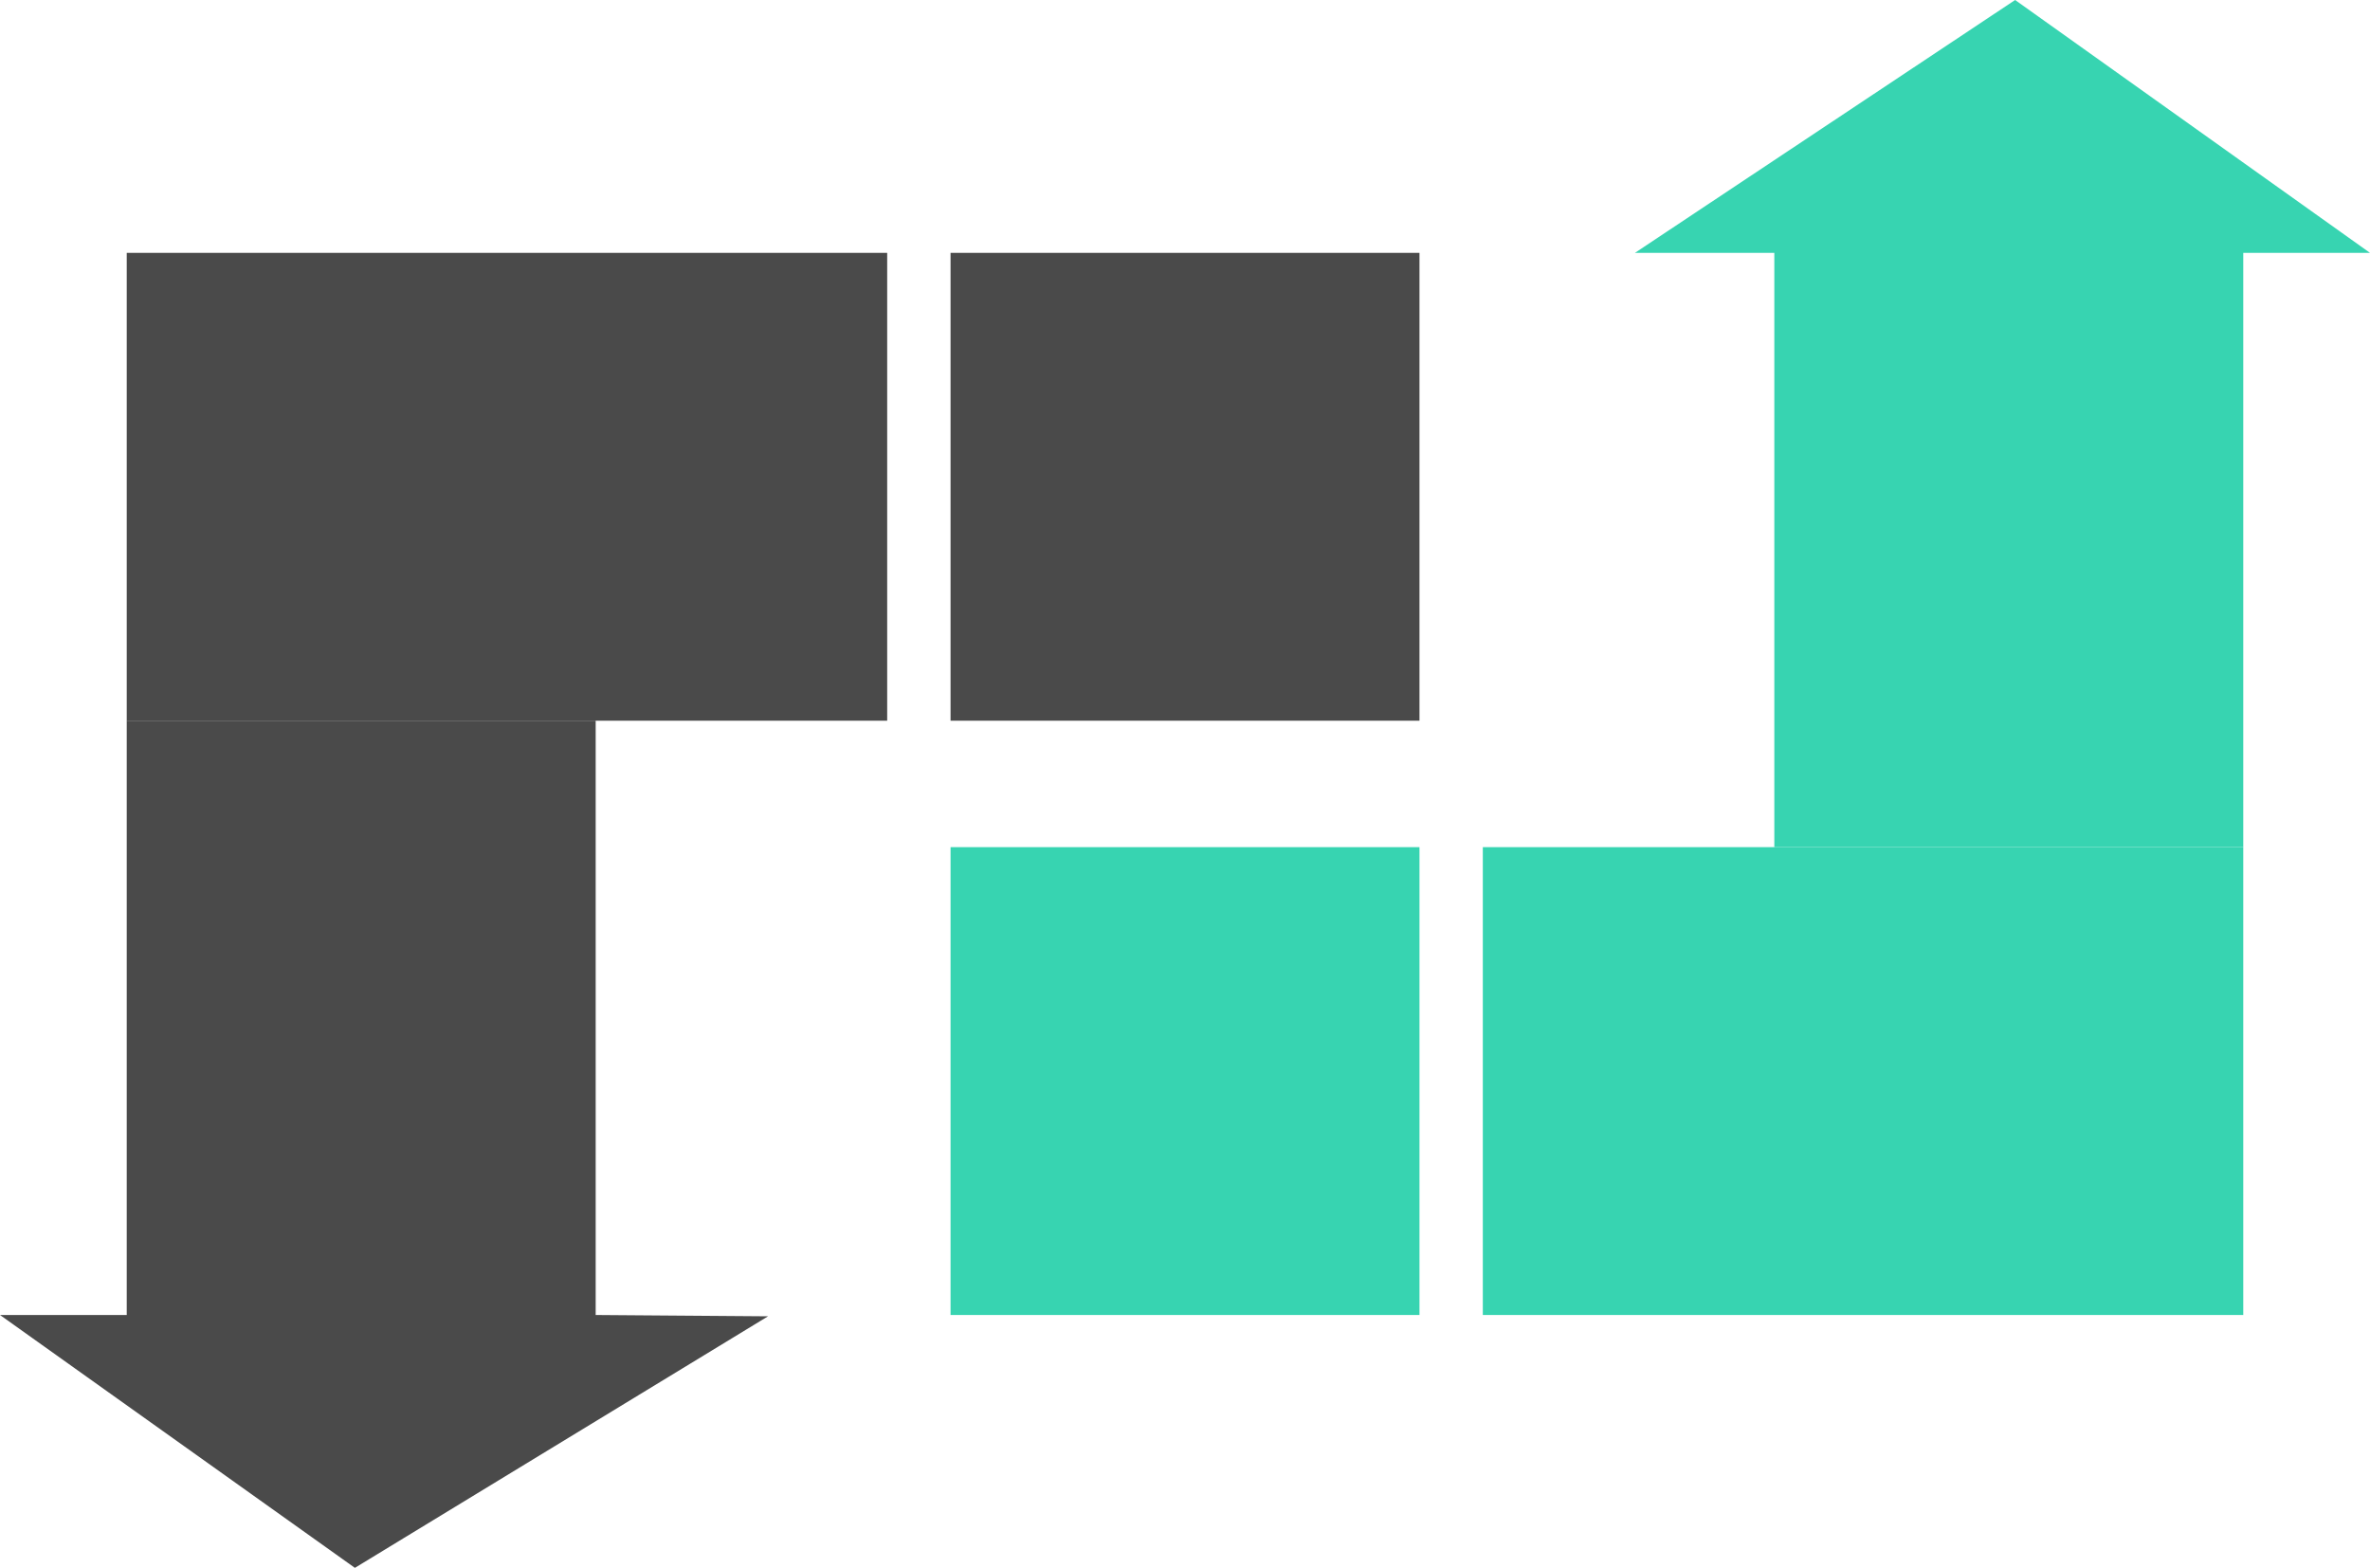
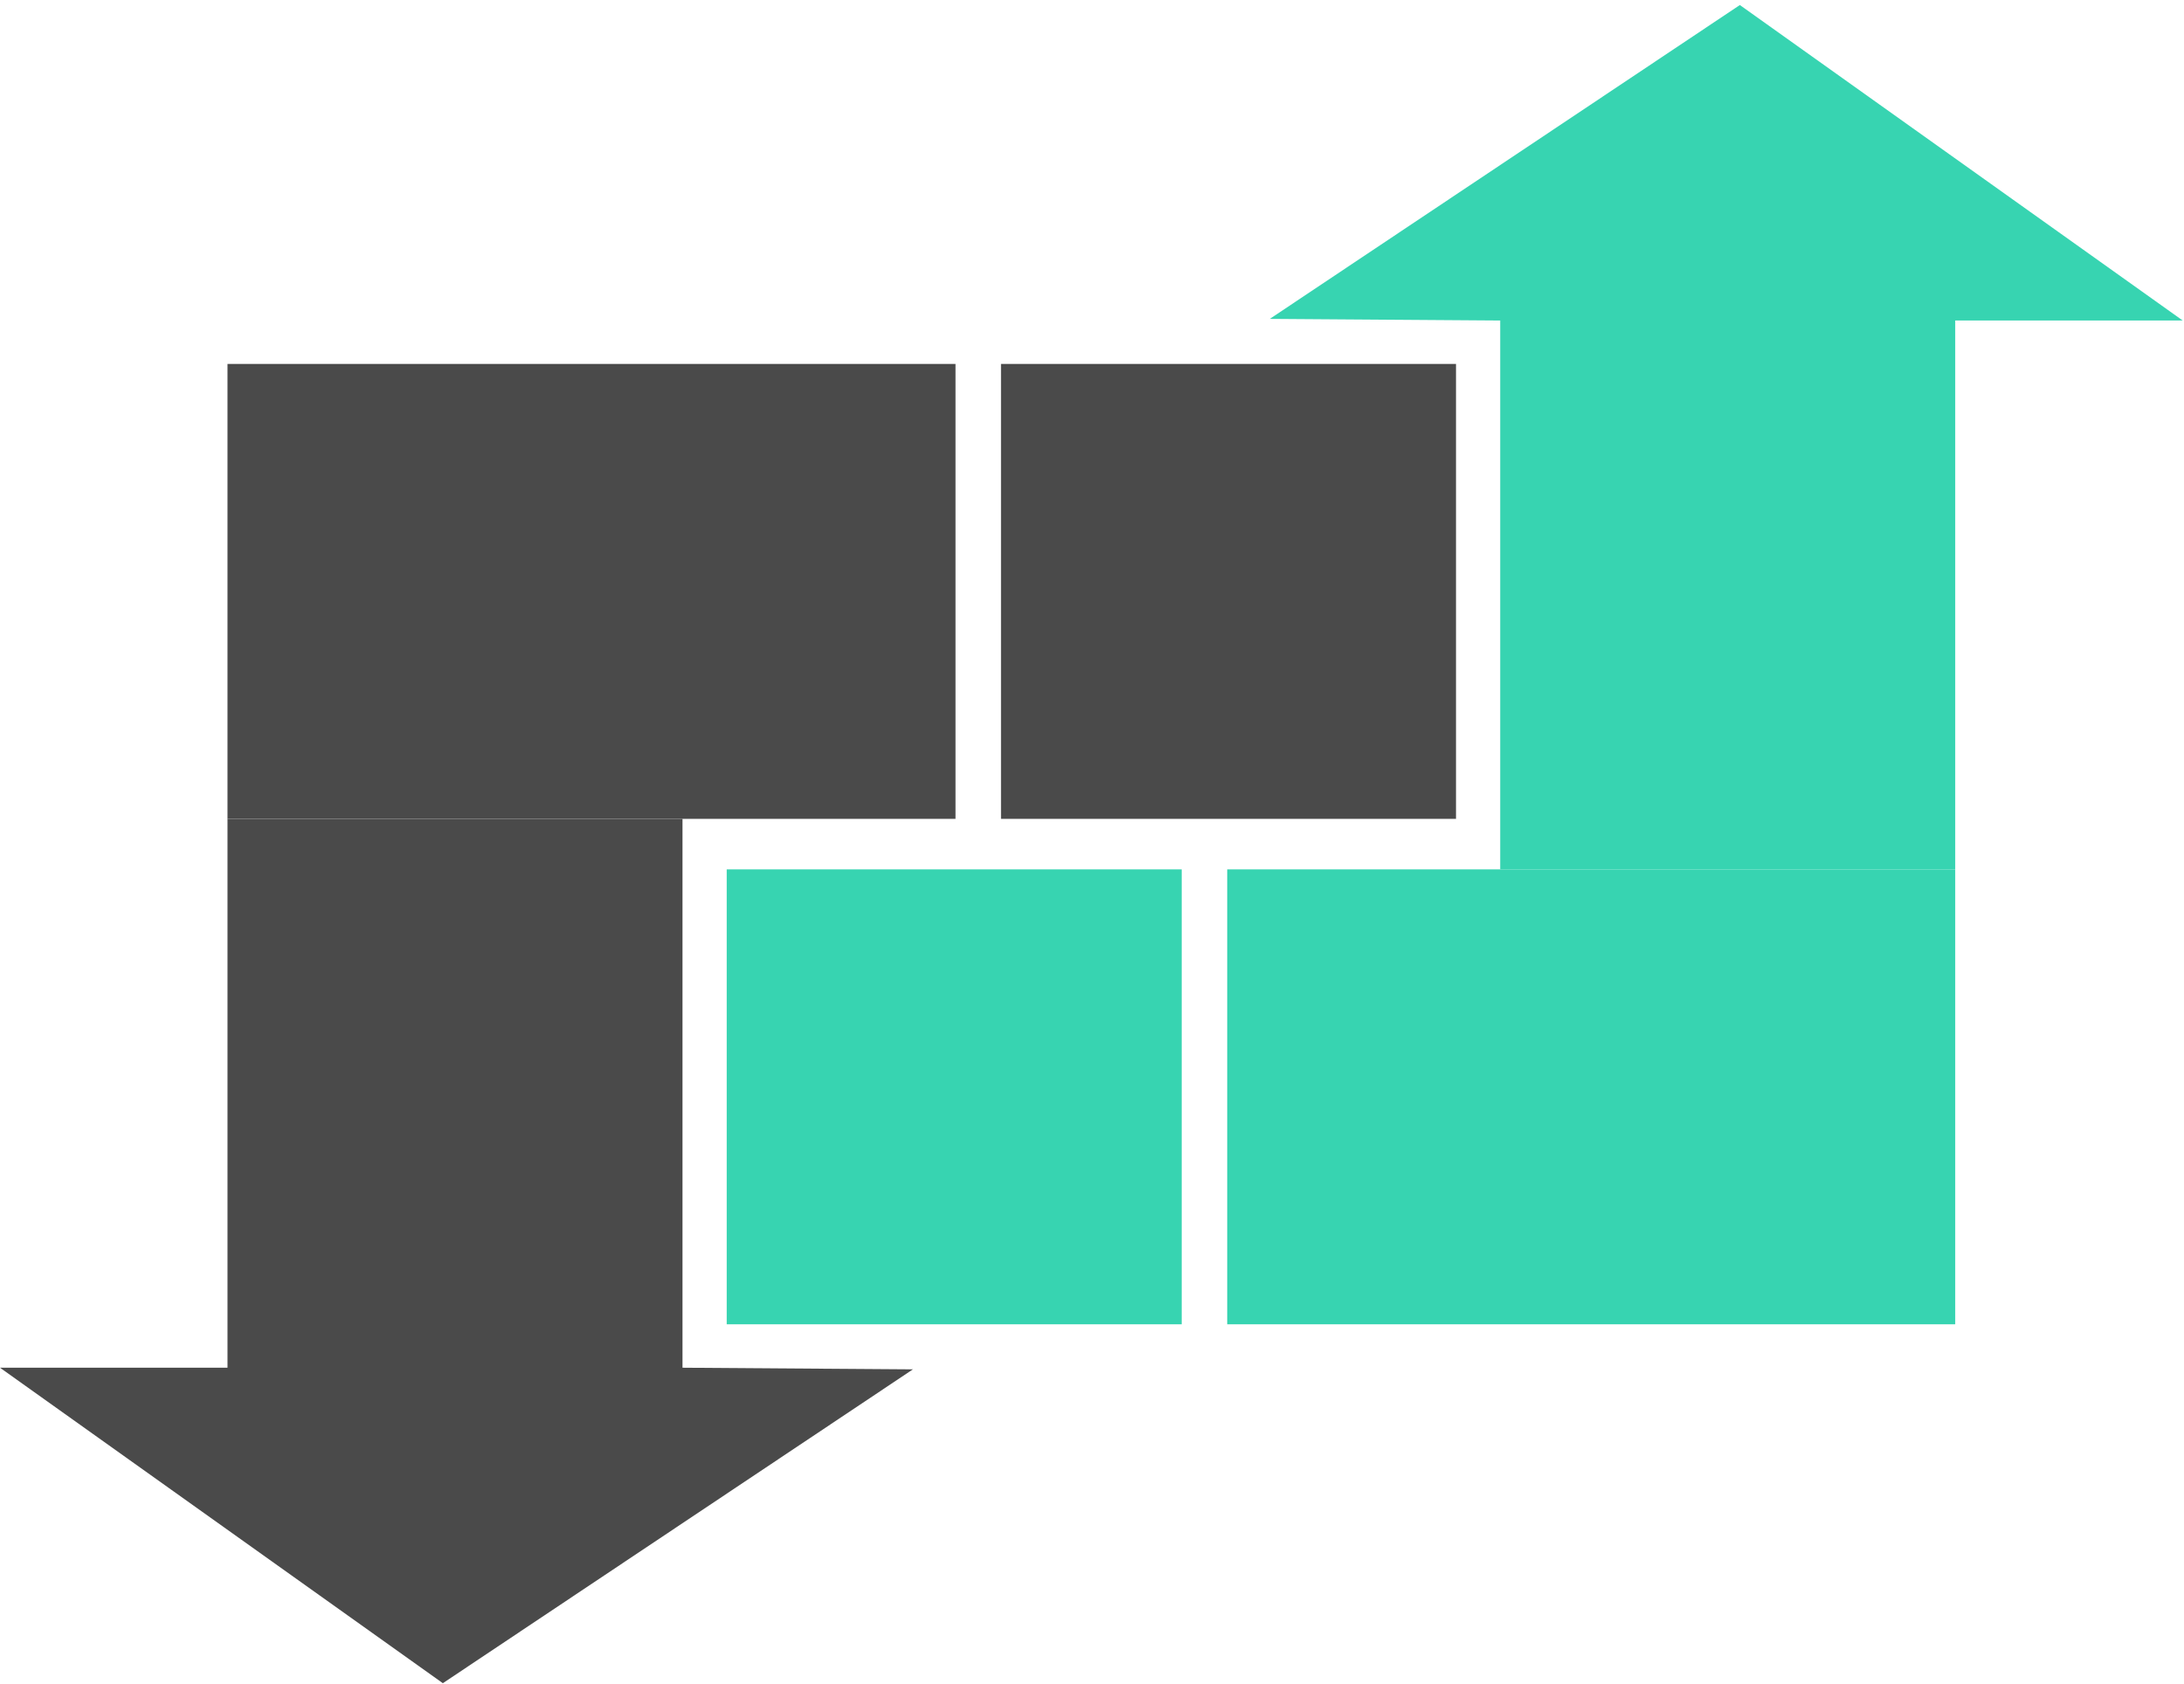
- <svg xmlns="http://www.w3.org/2000/svg" width="65px" height="43px" viewBox="0 0 65 43" version="1.1">
+ <svg xmlns="http://www.w3.org/2000/svg" width="48px" height="37px" viewBox="0 0 48 37" version="1.1">
  <defs />
-   <g id="home" stroke="none" stroke-width="1" fill="none" fill-rule="evenodd">
-     <g id="Desktop-HD" transform="translate(-167, -68)">
-       <g id="Group-16" transform="translate(167, 68)">
-         <g id="Group-14">
-           <g id="Group-13">
-             <g id="Group">
-               <rect id="Rectangle" fill="#4A4A4A" x="26.07" y="6.935" width="12.861" height="12.831" />
-               <polygon id="Rectangle-Copy-5" fill="#4A4A4A" points="3.476 36.065 3.476 19.766 16.337 19.766 16.337 36.065 21.064 36.101 9.733 43 0 36.065" />
-               <rect id="Rectangle-Copy-2" fill="#4A4A4A" x="3.476" y="6.935" width="20.856" height="12.831" />
-               <rect id="Rectangle-Copy" fill="#37D4B1" x="26.07" y="23.234" width="12.861" height="12.831" />
-               <polygon id="Rectangle-Copy-4" fill="#37D4B1" points="48.663 6.935 44.84 6.935 55.267 0 65 6.935 61.524 6.935 61.524 23.234 48.663 23.234" />
-               <polygon id="Rectangle-Copy-3" fill="#37D4B1" points="40.668 23.234 61.524 23.234 61.524 29.476 61.524 36.065 40.668 36.065" />
-             </g>
+   <g id="logo" stroke="none" stroke-width="1" fill="none" fill-rule="evenodd">
+     <g id="Group-14">
+       <g id="Group-13">
+         <g id="Group-2">
+           <g id="Group" transform="translate(0, 8)" fill="#4A4A4A">
+             <polygon id="Rectangle" points="22 0 32 0 32 10 22 10" />
+             <polygon id="Rectangle-Copy-5" points="5 22.065 5 10 15 10 15 22.065 20.064 22.101 9.733 29 2.5381155e-09 22.065" />
+             <polygon id="Rectangle-Copy-2" points="5 -1.9226718e-09 21 -1.9226718e-09 21 10 5 10" />
+           </g>
+           <g id="Group-Copy" transform="translate(31.9717, 14.61056) rotate(-180) translate(-31.9717, -14.61056) translate(15.9717, 0.110558)" fill="#37D4B1">
+             <polygon id="Rectangle" points="22 -3.55271368e-15 32 -3.55271368e-15 32 10 22 10" />
+             <polygon id="Rectangle-Copy-5" points="5 22.065 5 10 15 10 15 22.065 20.064 22.101 9.733 29 2.53816523e-09 22.065" />
+             <polygon id="Rectangle-Copy-2" points="5 -1.92267535e-09 21 -1.92267535e-09 21 10 5 10" />
          </g>
        </g>
      </g>
    </g>
  </g>
</svg>
